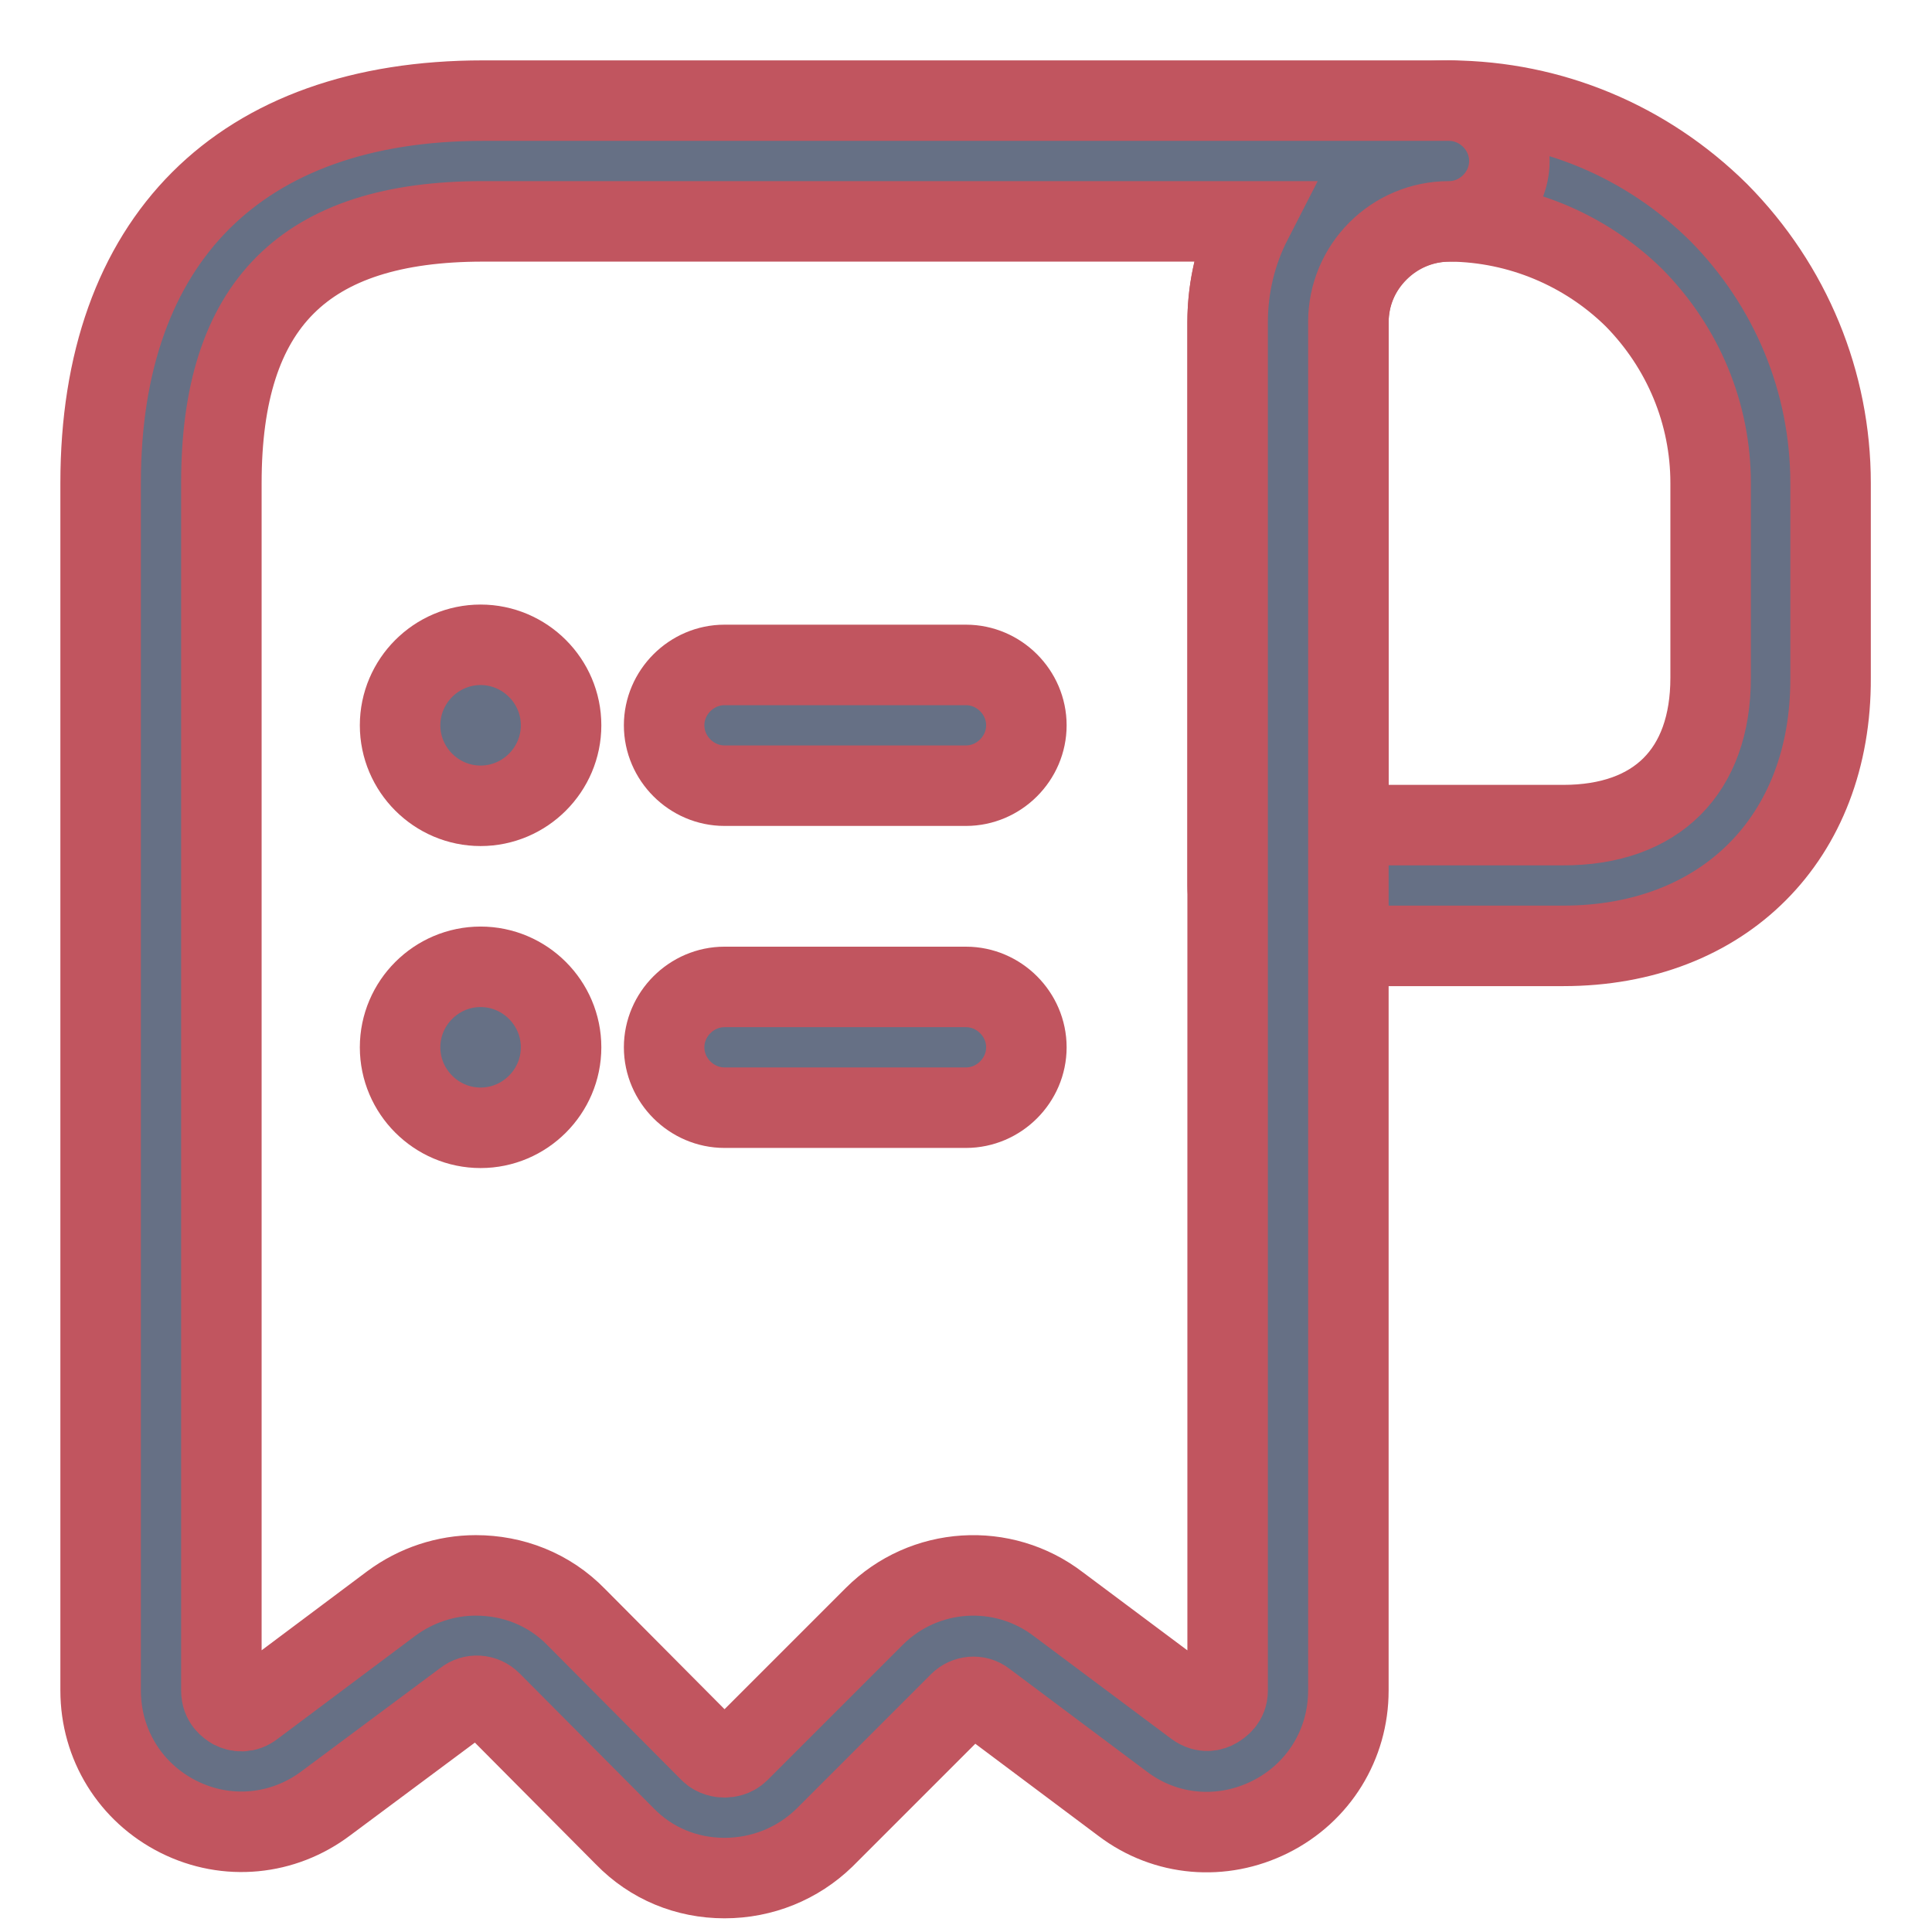
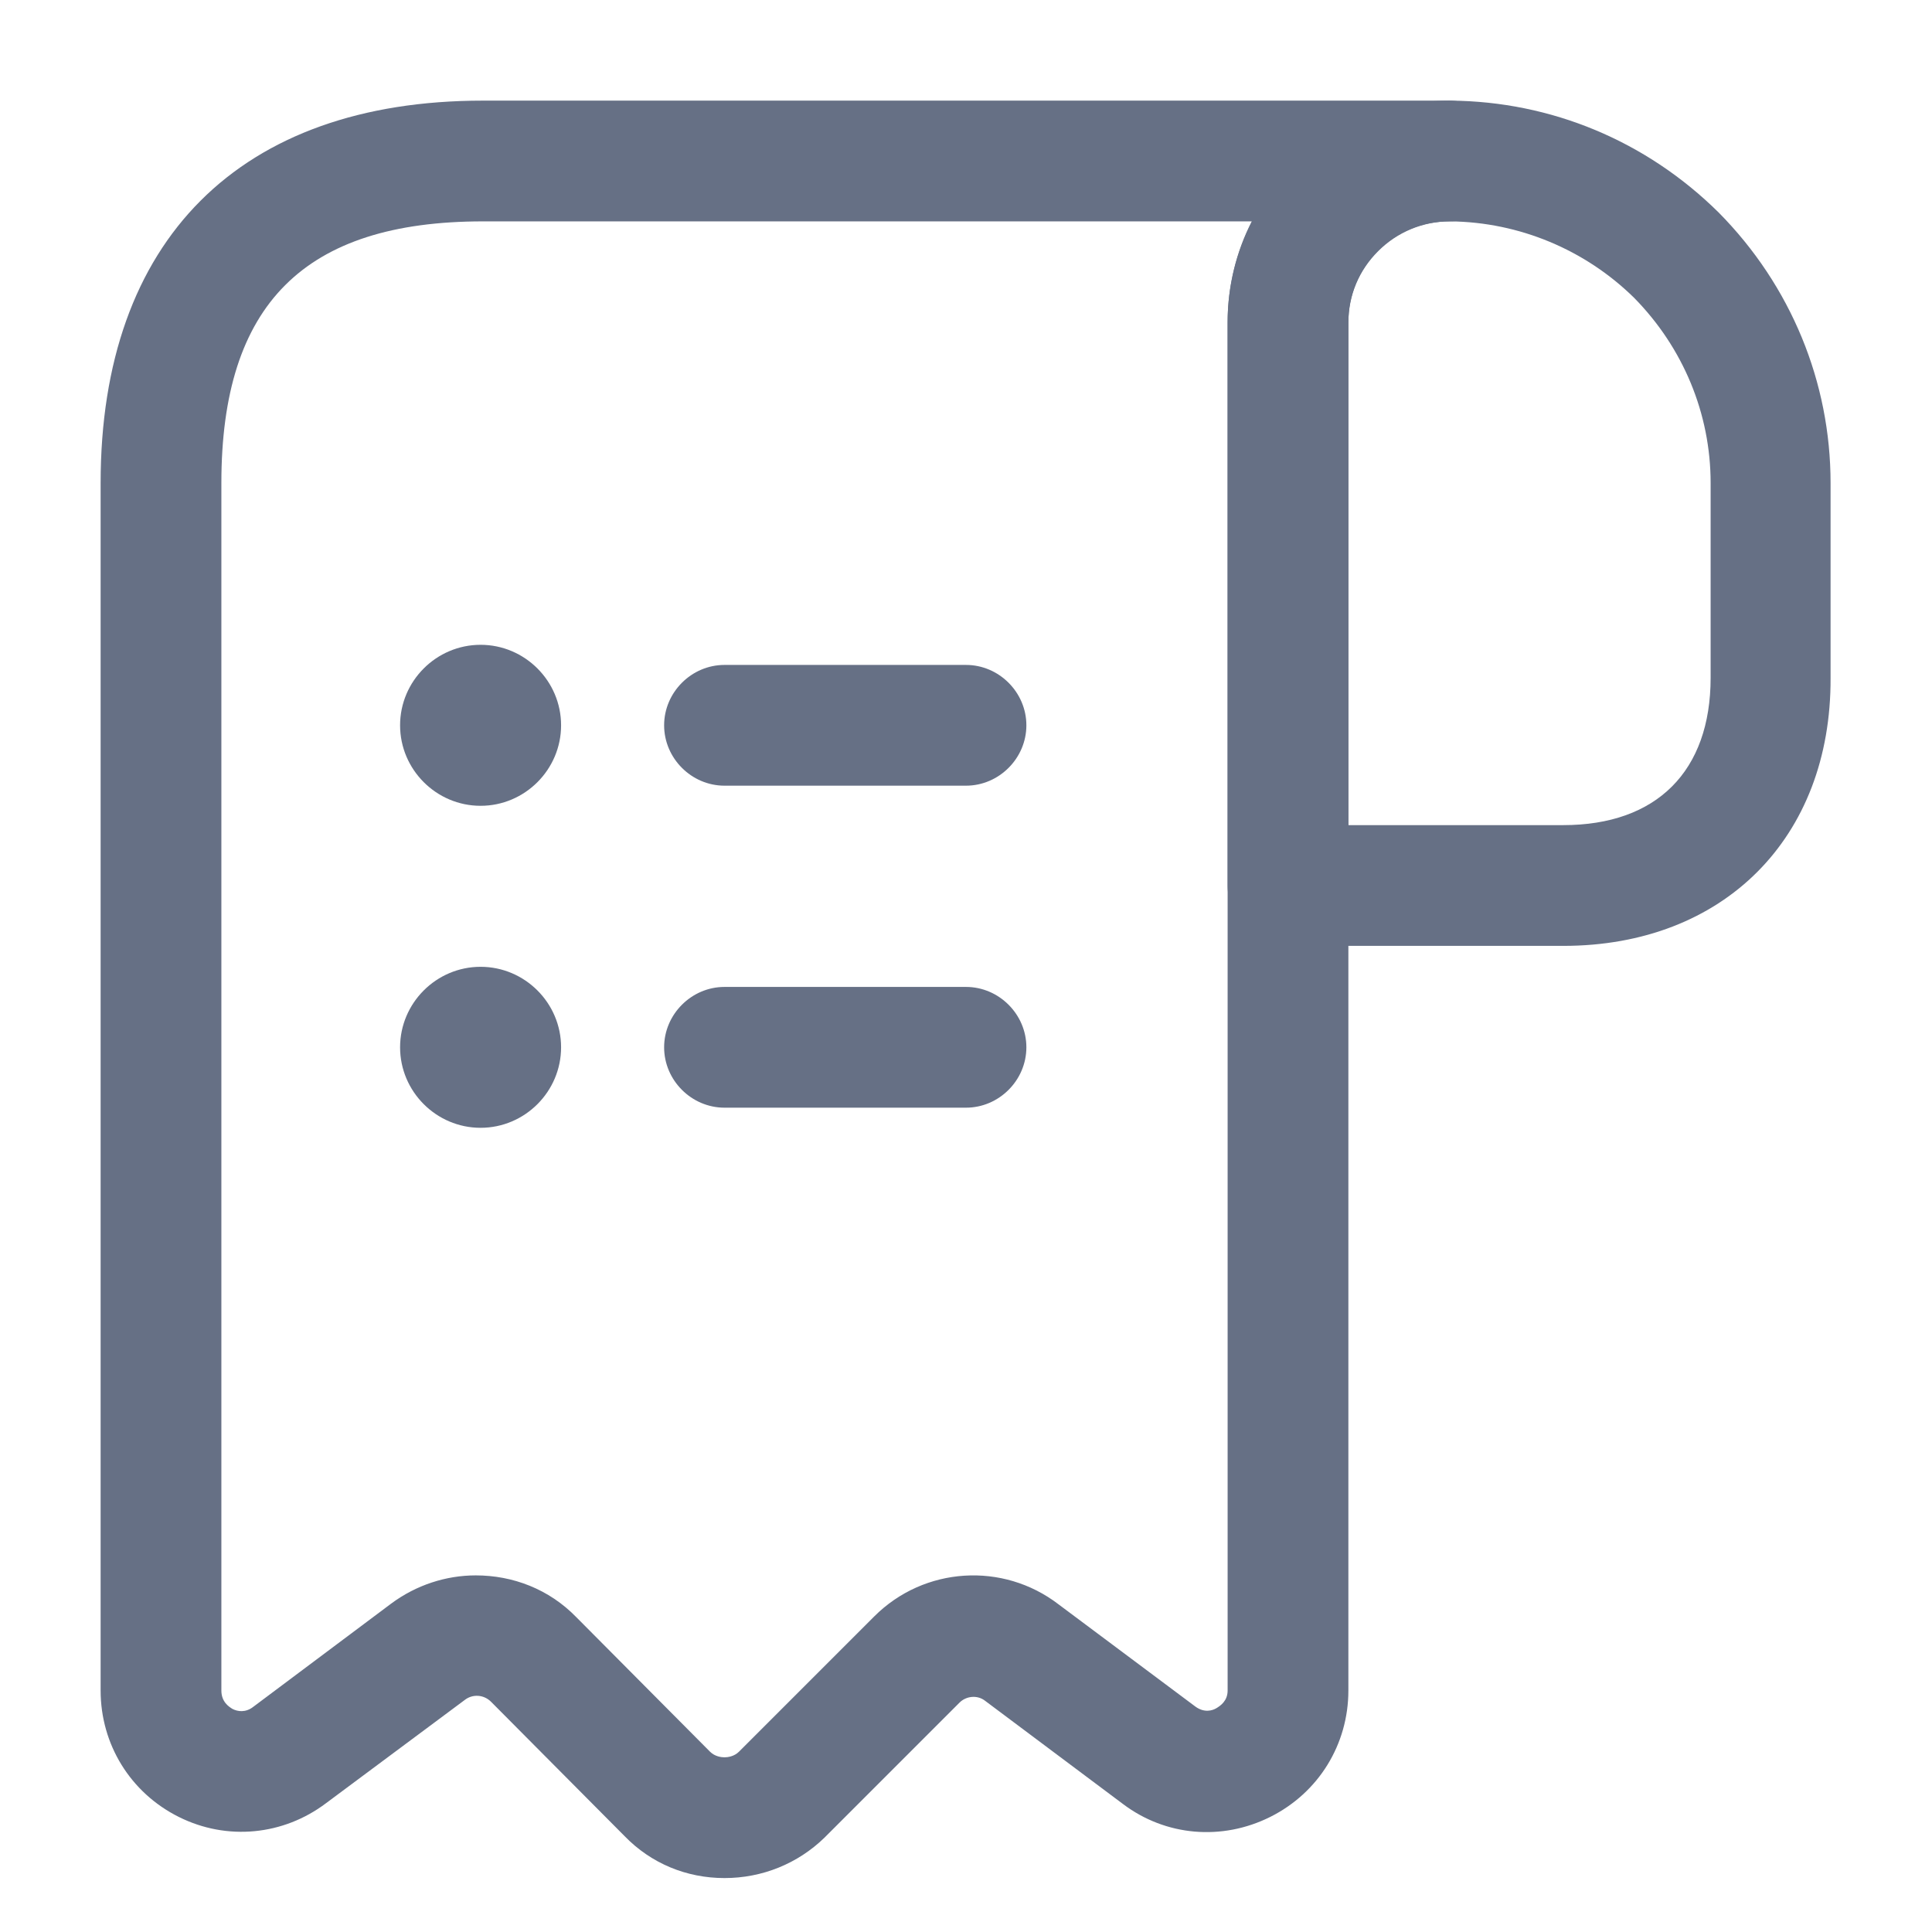
- <svg xmlns="http://www.w3.org/2000/svg" width="24" height="24" viewBox="0 0 24 24" stroke="#c1555f">
+ <svg xmlns="http://www.w3.org/2000/svg" width="24" height="24" viewBox="0 0 24 24">
  <path d="M19.42 11.75H16C15.59 11.75 15.25 11.41 15.25 11V4.01C15.25 3.27 15.54 2.58 16.06 2.06C16.58 1.54 17.27 1.25 18.01 1.25H18.02C19.27 1.26 20.45 1.75 21.35 2.64C22.25 3.55 22.74 4.75 22.74 6V8.42C22.75 10.41 21.41 11.75 19.42 11.75ZM16.75 10.25H19.42C20.58 10.25 21.25 9.58 21.25 8.42V6C21.25 5.14 20.91 4.32 20.3 3.7C19.69 3.1 18.87 2.76 18.02 2.75C18.02 2.75 18.02 2.75 18.01 2.75C17.68 2.75 17.36 2.88 17.12 3.12C16.88 3.36 16.75 3.67 16.75 4.01V10.25Z" fill="#667085" />
  <path d="M9 23.33C8.53 23.33 8.09 23.15 7.76 22.81L6.1 21.14C6.01 21.05 5.87 21.04 5.77 21.12L4.05 22.4C3.52 22.8 2.82 22.87 2.22 22.57C1.62 22.27 1.25 21.67 1.25 21V6C1.25 2.98 2.98 1.25 6 1.25H18C18.41 1.25 18.75 1.59 18.75 2C18.75 2.41 18.41 2.75 18 2.75C17.31 2.75 16.75 3.31 16.75 4V21C16.75 21.67 16.38 22.27 15.78 22.57C15.18 22.87 14.48 22.81 13.95 22.41L12.24 21.13C12.14 21.05 12 21.07 11.92 21.15L10.24 22.83C9.91 23.15 9.47 23.33 9 23.33ZM5.91 19.57C6.37 19.57 6.82 19.74 7.16 20.09L8.82 21.76C8.88 21.82 8.96 21.83 9 21.83C9.04 21.83 9.12 21.82 9.18 21.76L10.86 20.08C11.48 19.46 12.46 19.4 13.15 19.93L14.85 21.2C14.96 21.28 15.06 21.25 15.11 21.22C15.16 21.19 15.25 21.13 15.25 21V4C15.25 3.55 15.36 3.12 15.55 2.75H6C3.78 2.75 2.75 3.78 2.75 6V21C2.75 21.14 2.84 21.2 2.89 21.23C2.95 21.26 3.05 21.28 3.15 21.2L4.86 19.92C5.17 19.69 5.54 19.57 5.91 19.57Z" fill="#667085" />
  <path d="M12 13.76H9C8.59 13.76 8.25 13.42 8.25 13.01C8.25 12.6 8.59 12.26 9 12.26H12C12.41 12.26 12.75 12.6 12.75 13.01C12.75 13.42 12.41 13.76 12 13.76Z" fill="#667085" />
  <path d="M12 9.76H9C8.59 9.76 8.25 9.42 8.25 9.01C8.25 8.6 8.59 8.26 9 8.26H12C12.41 8.26 12.75 8.6 12.75 9.01C12.75 9.42 12.41 9.76 12 9.76Z" fill="#667085" />
  <path d="M5.97 10.01C5.42 10.01 4.97 9.56 4.97 9.01C4.97 8.46 5.42 8.01 5.97 8.01C6.52 8.01 6.97 8.46 6.97 9.01C6.97 9.56 6.52 10.01 5.97 10.01Z" fill="#667085" />
  <path d="M5.97 14.01C5.42 14.01 4.97 13.56 4.97 13.01C4.97 12.46 5.42 12.01 5.97 12.01C6.52 12.01 6.97 12.46 6.97 13.01C6.97 13.56 6.52 14.01 5.97 14.01Z" fill="#667085" />
</svg>
